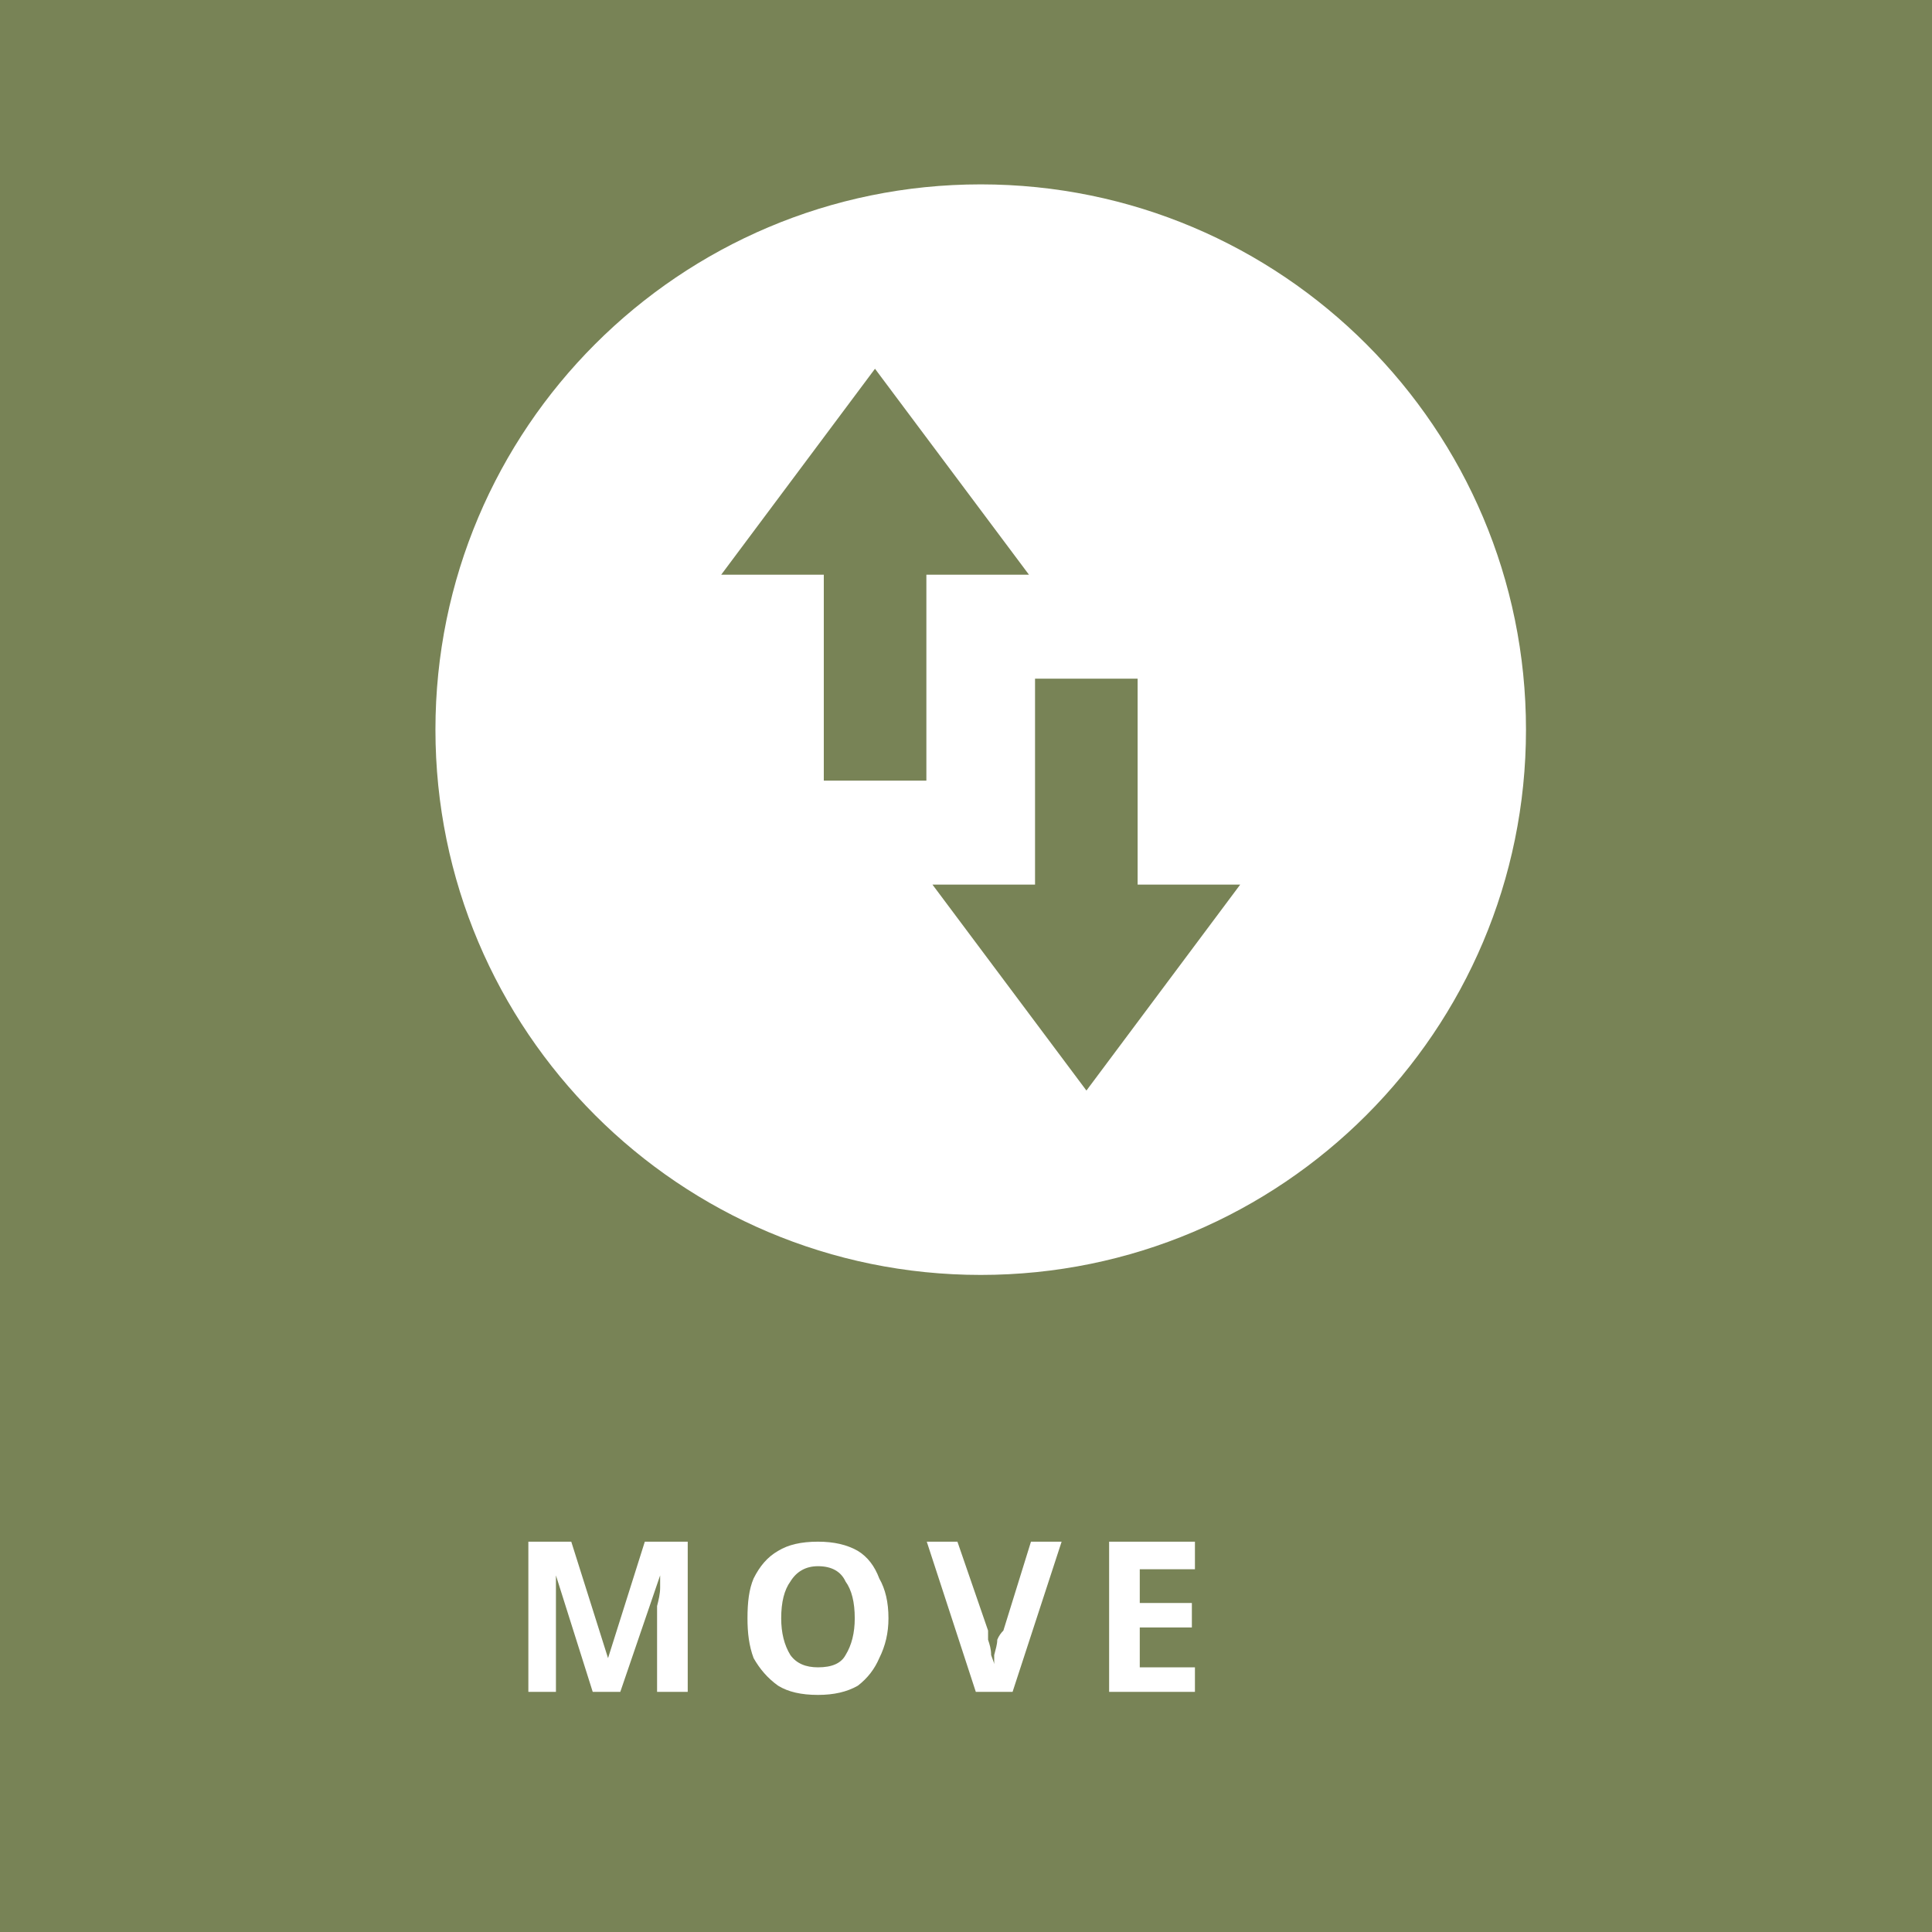
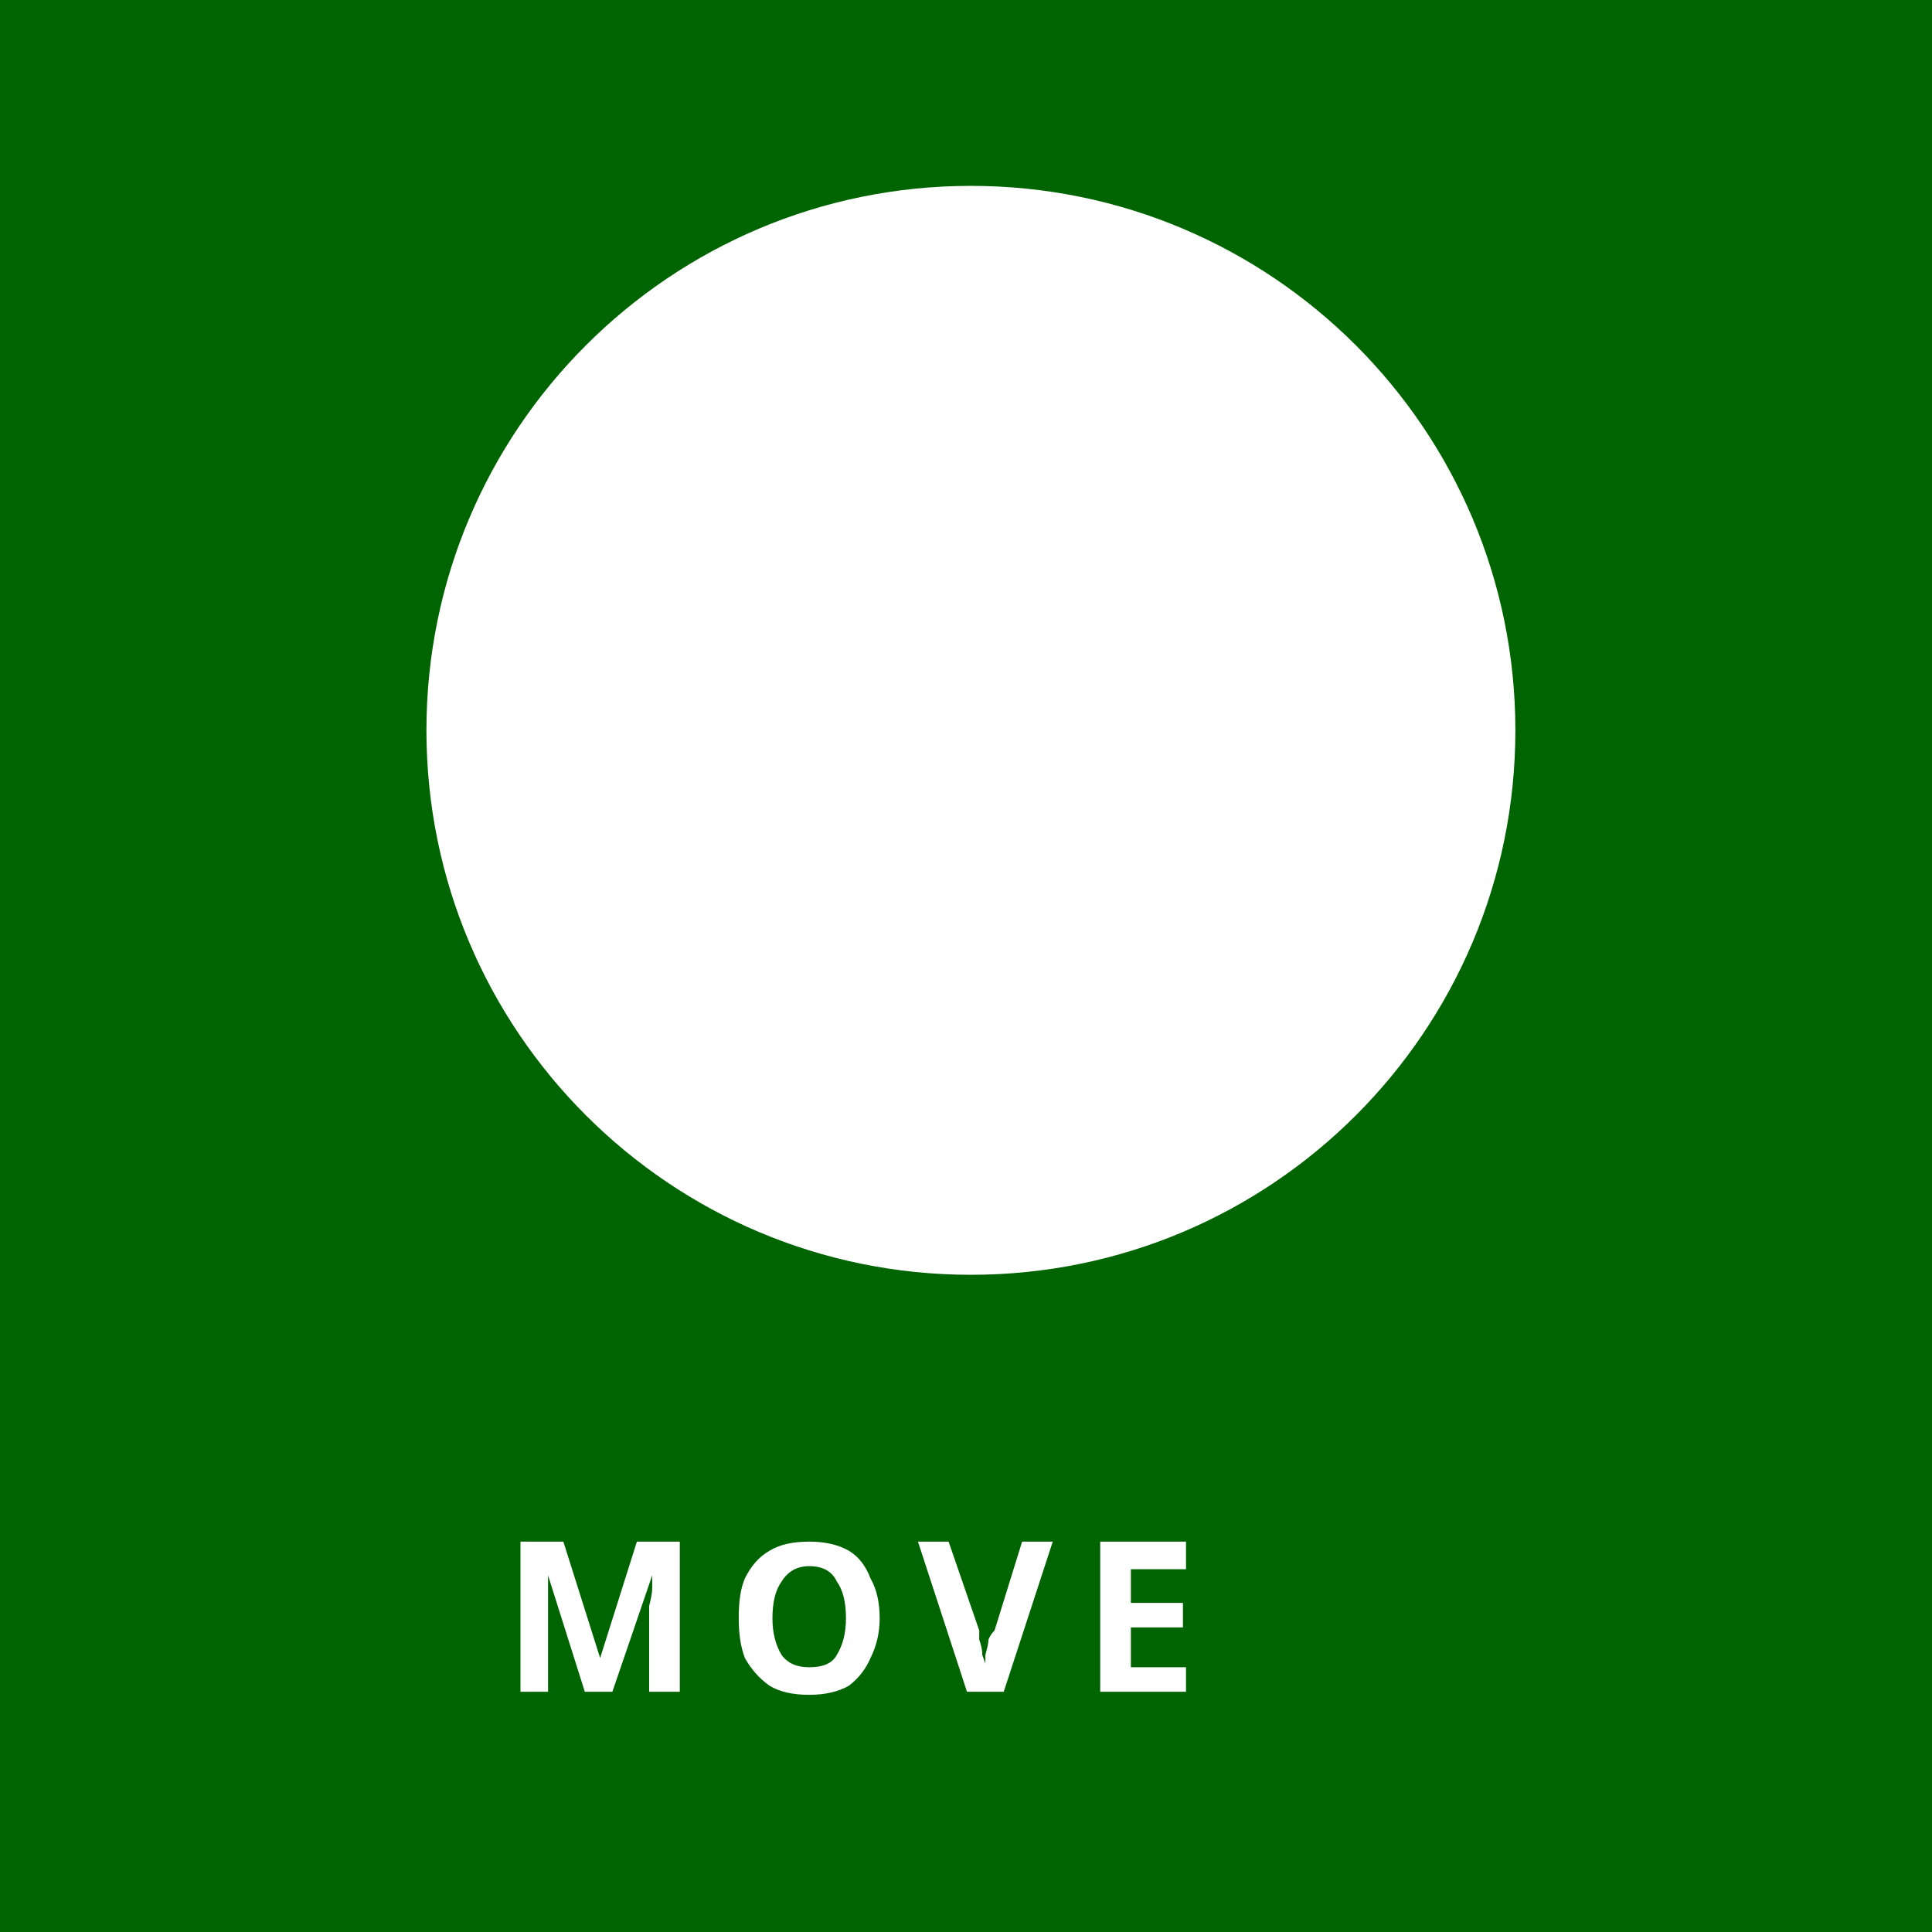
- <svg xmlns="http://www.w3.org/2000/svg" version="1.1" viewBox="30.9 2.14 9.85 9.85">
-   <rect id="icon-move-clickable" x="29.915" y="1.155" width="11.82" height="11.82" fill="#788356" fill-opacity="1" stroke-dasharray="0.045, 0.181" stroke-miterlimit="4.1" stroke-width=".028" style="mix-blend-mode:normal" class="bg-item bg" />
-   <text x="35.804" y="10.764" fill="white" font-family="'Devanagari Sangam MN'" font-size="1.06px" font-weight="bold" letter-spacing=".147px" stroke-linecap="round" stroke-miterlimit="4.1" stroke-width=".285" text-align="center" text-anchor="middle" word-spacing=".008px" style="line-height:1.2;mix-blend-mode:normal" xml:space="preserve" fill-opacity="1" class="fg">
-     <tspan x="35.839" y="10.764" fill="white" font-size="1.06px" stroke-width=".285" fill-opacity="1" class="fg">MOVE</tspan>
+ <svg xmlns="http://www.w3.org/2000/svg" version="1.1" viewBox="30.943 2.137 9.854 9.854">
+   <rect id="icon-move-clickable" x="29.958" y="1.152" width="11.824" height="11.824" fill="darkgreen" fill-opacity="1" stroke-dasharray="0.045, 0.181" stroke-miterlimit="4.1" stroke-width=".028" style="mix-blend-mode:normal" class="bg-item bg" />
+   <text x="35.804" y="10.764" fill="white" font-family="'Devanagari Sangam MN'" font-size="1.058px" font-weight="bold" letter-spacing=".147px" stroke-linecap="round" stroke-miterlimit="4.1" stroke-width=".285" text-align="center" text-anchor="middle" word-spacing=".008px" style="line-height:1.2;mix-blend-mode:normal" xml:space="preserve" fill-opacity="1" class="fg">
+     <tspan x="35.839" y="10.764" fill="white" font-size="1.058px" stroke-width=".285" fill-opacity="1" class="fg">MOVE</tspan>
  </text>
-   <path d="m35.9 3.08a2.78 2.78 0 0 0-2.78 2.78 2.78 2.78 0 0 0 2.78 2.78 2.78 2.78 0 0 0 2.78-2.78 2.78 2.78 0 0 0-2.78-2.78zm-0.539 0.94 0.785 1.05h-0.523v1.05h-0.523v-1.05h-0.523l0.784-1.05zm0.816 1.58h0.523v1.05h0.523l-0.784 1.05-0.785-1.05h0.523v-1.05z" fill="white" stroke-width=".778" fill-opacity="1" class="fg" />
+   <circle cx="35.895" cy="5.862" r="2.777" fill="white" stroke-width=".778" fill-opacity="1" class="fg" />
+   <g id="icon-move-invert" transform="translate(17.311 -1.2907)" fill="#447c34" class="bg">
+     <path d="m17.8 7.415h0.523v-1.046h0.523l-0.785-1.046-0.784 1.046h0.523z" fill="none" fill-opacity="0" class="no-fill" />
+     <path d="m19.368 6.892h-0.523v1.046h-0.523l0.785 1.046 0.784-1.046h-0.523z" fill="none" fill-opacity="0" class="no-fill" />
+   </g>
</svg>
